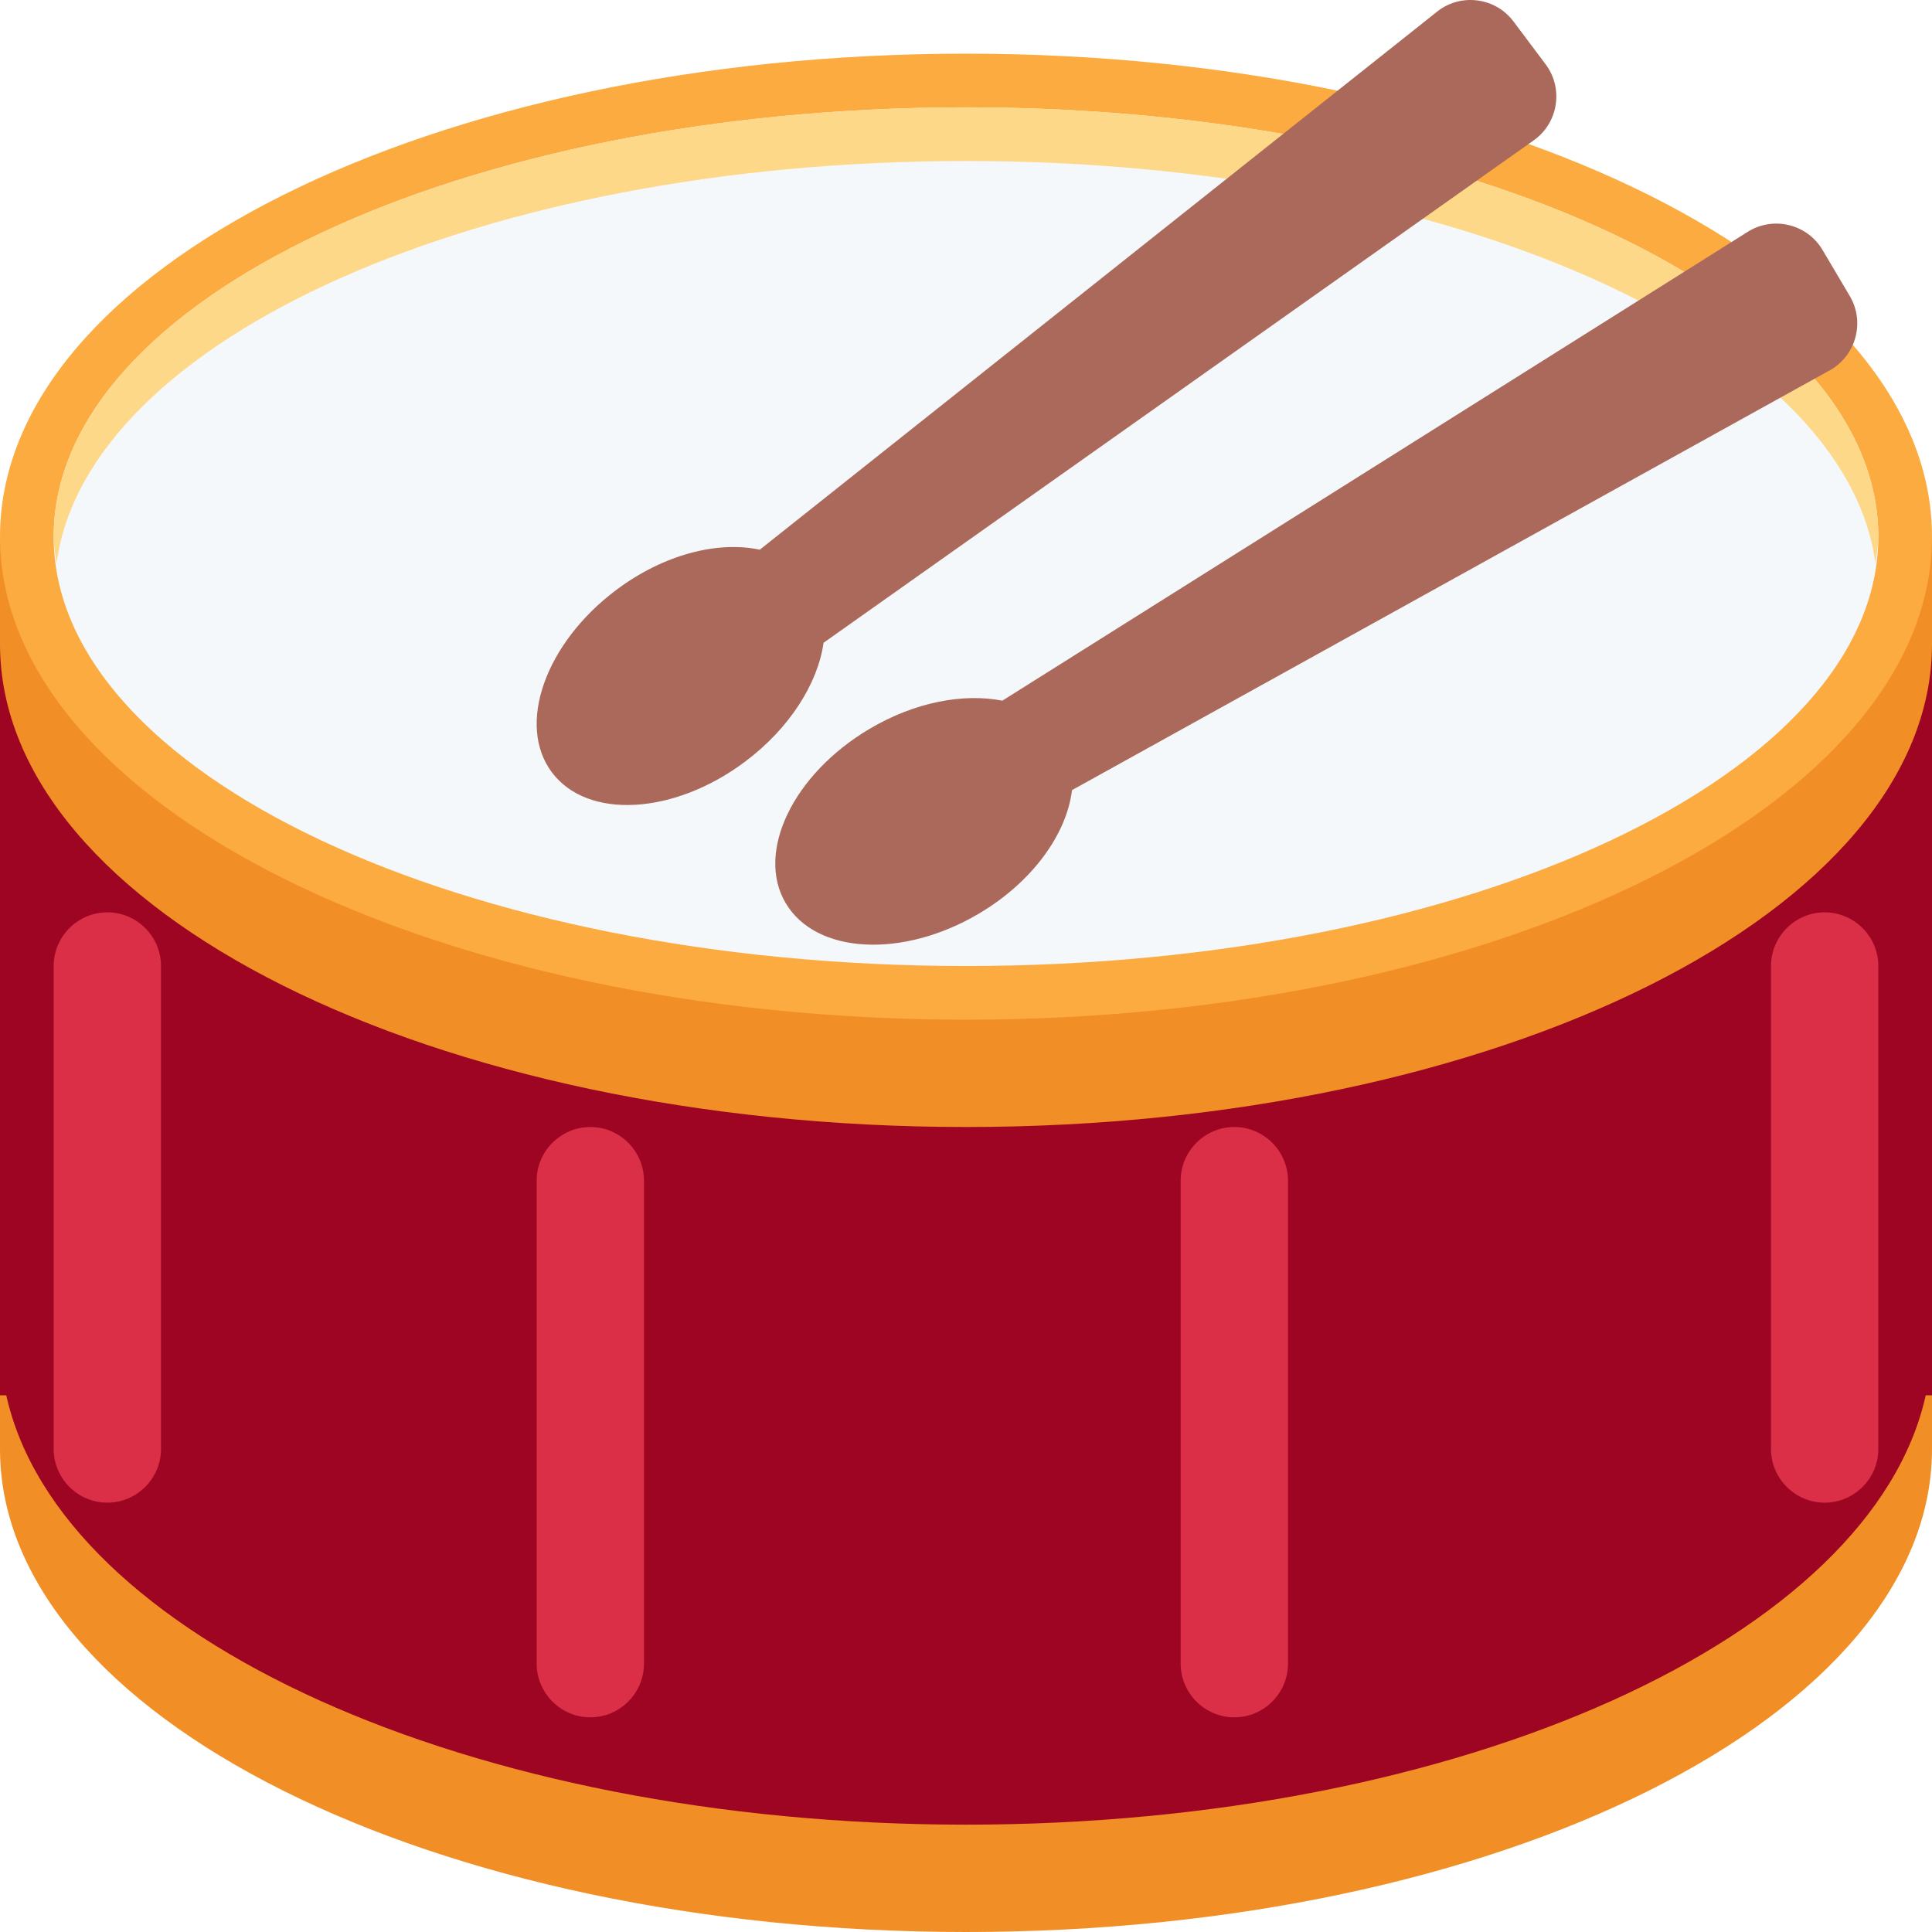
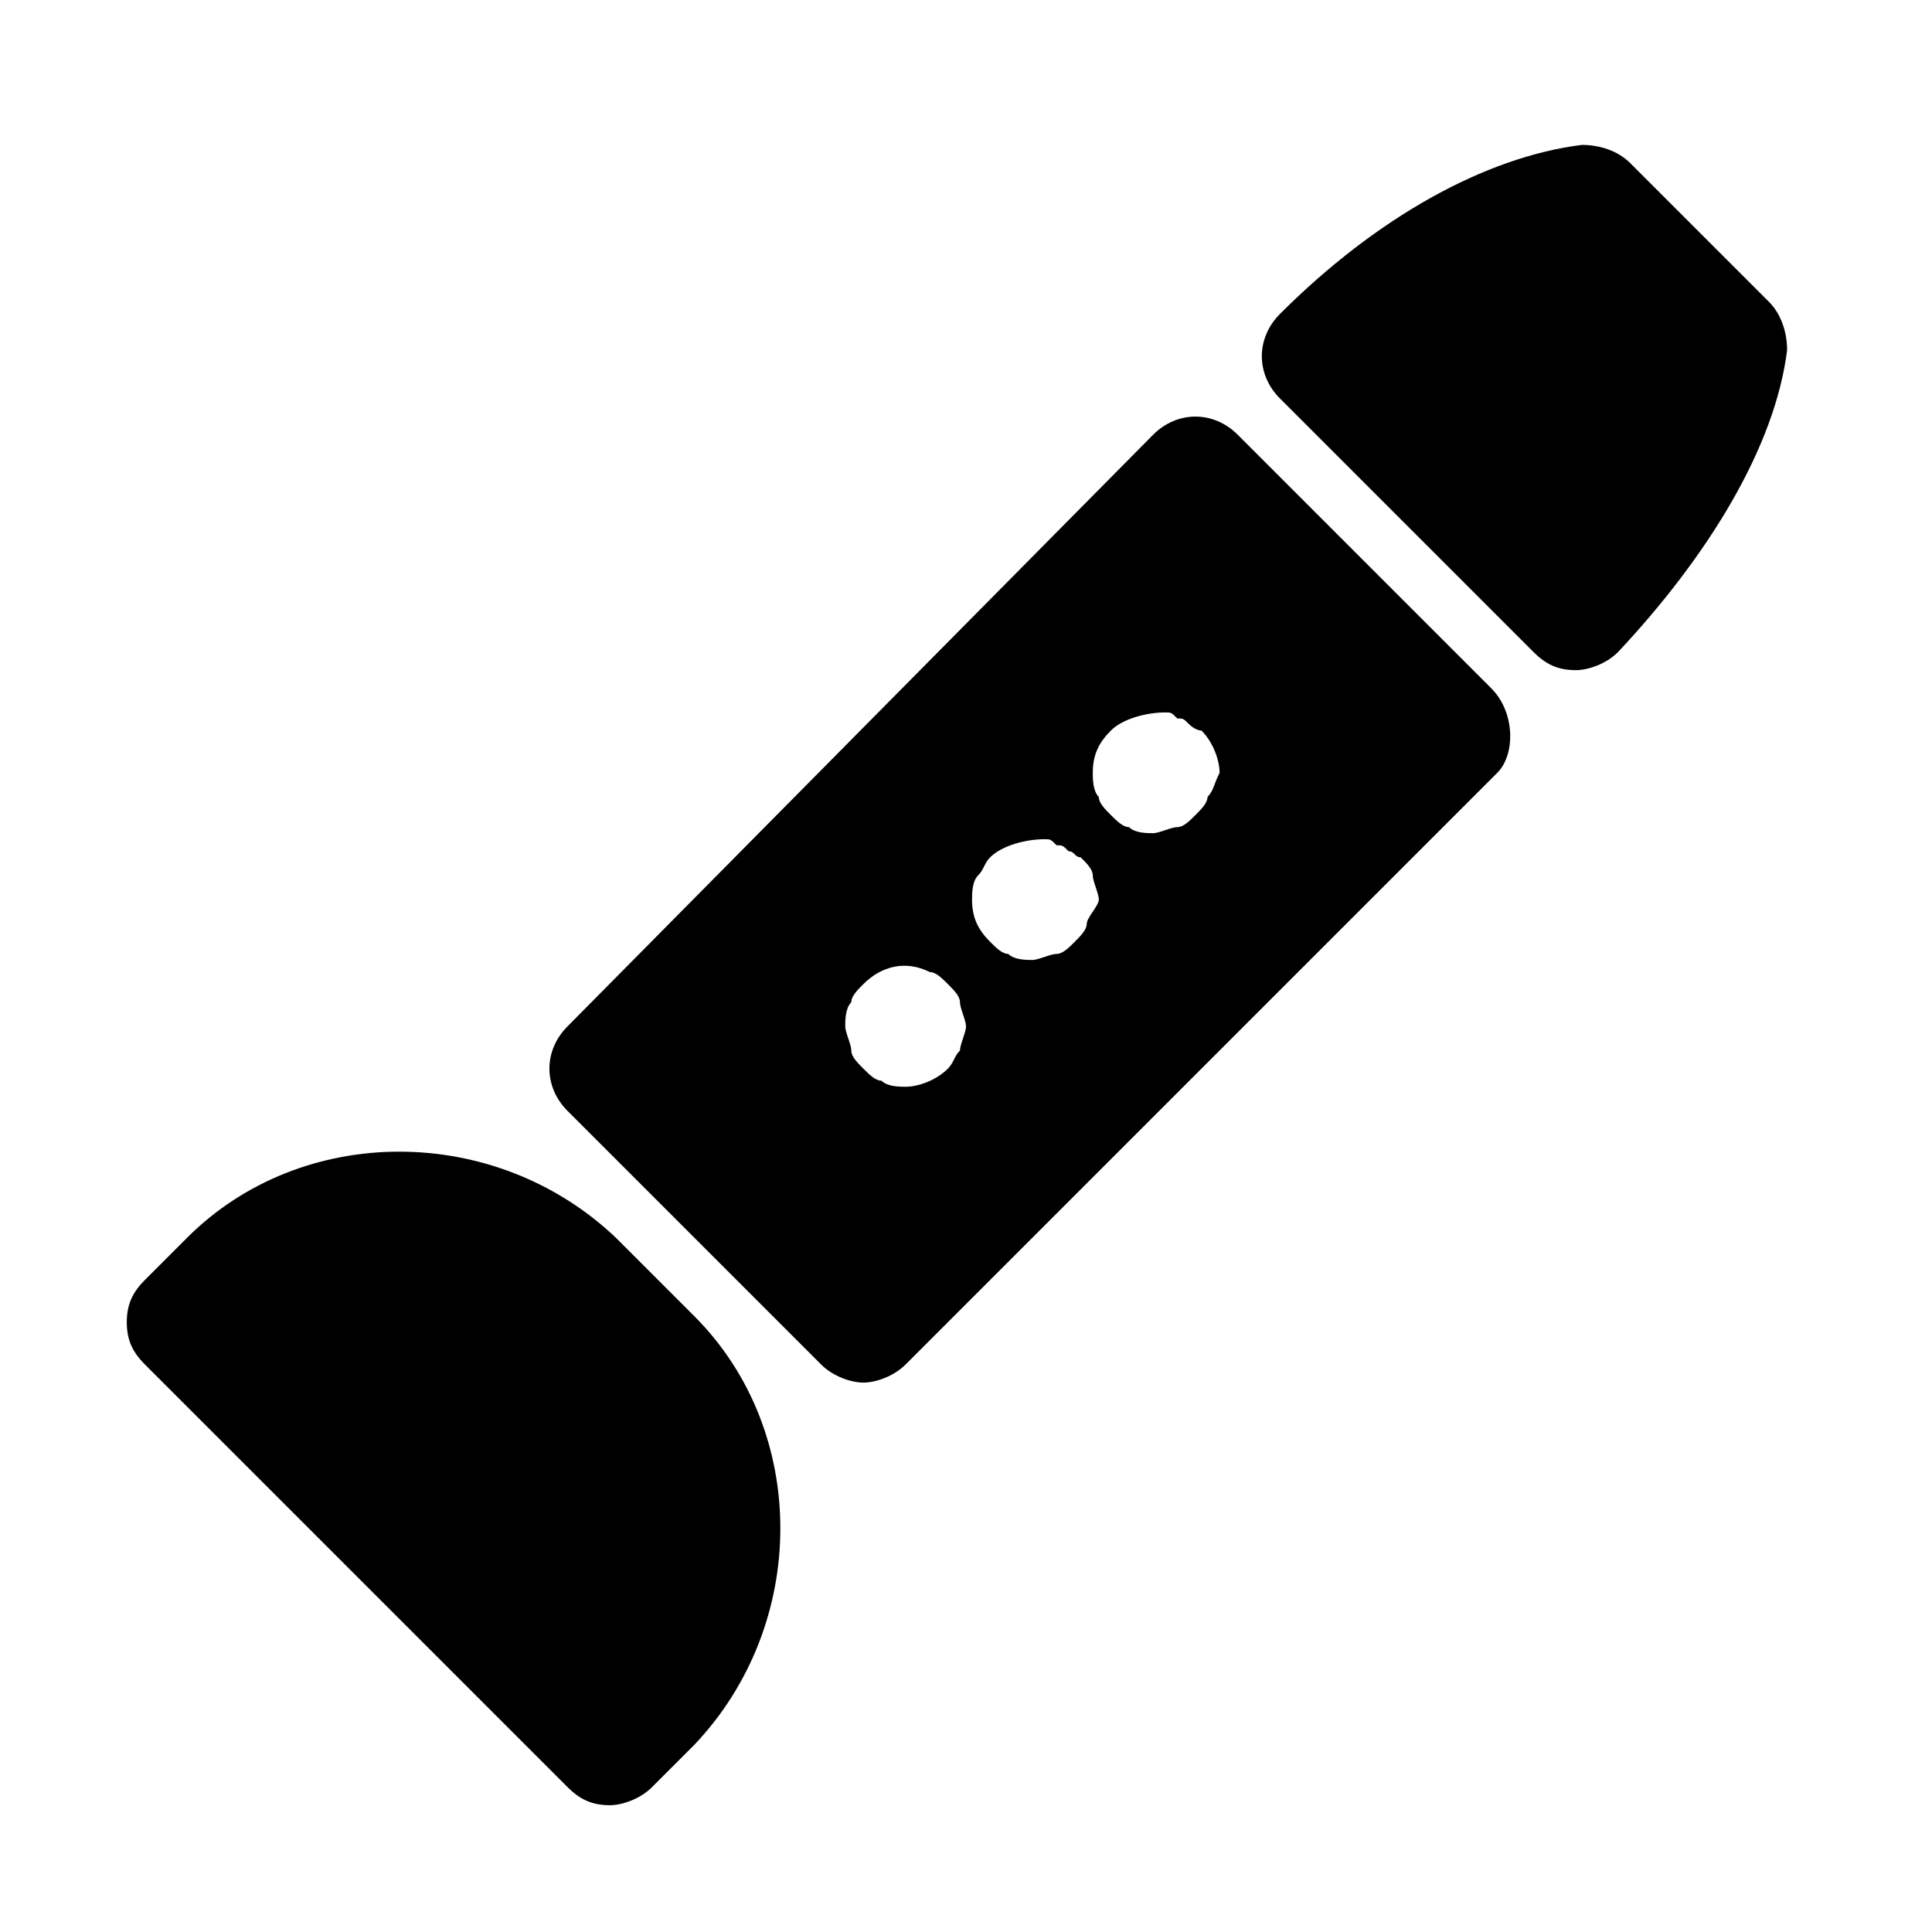
- <svg xmlns="http://www.w3.org/2000/svg" width="32" height="32" viewBox="0 0 36 36">
-   <path fill="#F18F26" d="M0 18h36v9H0z" />
-   <ellipse cx="18" cy="26" fill="#F18F26" rx="18" ry="9" />
-   <ellipse cx="18" cy="27" fill="#F18F26" rx="18" ry="9" />
-   <path fill="#9D0522" d="M0 10v16h.117c.996 4.499 8.619 8 17.883 8s16.887-3.501 17.883-8H36V10z" />
-   <ellipse cx="18" cy="11" fill="#F18F26" rx="18" ry="9" />
-   <ellipse cx="18" cy="12" fill="#F18F26" rx="18" ry="9" />
-   <path fill="#F18F26" d="M0 10h1v2H0zm35 0h1v2h-1z" />
-   <ellipse cx="18" cy="10" fill="#FCAB40" rx="18" ry="9" />
-   <ellipse cx="18" cy="10" fill="#F5F8FA" rx="17" ry="8" />
-   <path fill="#FDD888" d="M18 3c9.03 0 16.395 3.316 16.946 7.5c.022-.166.054-.331.054-.5c0-4.418-7.611-8-17-8S1 5.582 1 10c0 .169.032.334.054.5C1.605 6.316 8.97 3 18 3" />
-   <path fill="#AA695B" d="M28.601 2.599c.44-.33.53-.96.2-1.4l-.6-.8c-.33-.44-.96-.53-1.4-.2L14.157 10.243c-.774-.167-1.785.083-2.673.749c-1.326.994-1.863 2.516-1.2 3.4s2.275.794 3.6-.2c.835-.626 1.355-1.461 1.462-2.215zm5.868 2.919l-.509-.861a1.003 1.003 0 0 0-1.37-.352l-13.913 8.751c-.719-.141-1.626.023-2.472.524c-1.426.843-2.127 2.297-1.565 3.248s2.174 1.039 3.6.196c1.005-.594 1.638-1.49 1.735-2.301l14.142-7.835c.474-.281.632-.897.352-1.37" />
-   <path fill="#DA2F47" d="M2 28c-.55 0-1-.45-1-1v-9c0-.55.45-1 1-1s1 .45 1 1v9c0 .55-.45 1-1 1m9 4c-.55 0-1-.45-1-1v-9c0-.55.45-1 1-1s1 .45 1 1v9c0 .55-.45 1-1 1m12 0c-.55 0-1-.45-1-1v-9c0-.55.45-1 1-1s1 .45 1 1v9c0 .55-.45 1-1 1m11-4c-.55 0-1-.45-1-1v-9c0-.55.45-1 1-1s1 .45 1 1v9c0 .55-.45 1-1 1" />
+ <svg xmlns="http://www.w3.org/2000/svg" fill="#000000" height="800px" width="800px" version="1.1" id="Icons" viewBox="0 0 32 32" xml:space="preserve">
+   <g>
+     <path d="M26.1,11.1c-0.3,0-0.5-0.1-0.7-0.3l-4.2-4.2c-0.4-0.4-0.4-1,0-1.4c1.6-1.6,3.4-2.6,5-2.8c0.3,0,0.6,0.1,0.8,0.3l2.3,2.3   c0.2,0.2,0.3,0.5,0.3,0.8c-0.2,1.6-1.3,3.4-2.8,5C26.6,11,26.3,11.1,26.1,11.1z" />
+   </g>
+   <g>
+     <path d="M10.1,29.9c-0.3,0-0.5-0.1-0.7-0.3l-7-7c-0.2-0.2-0.3-0.4-0.3-0.7s0.1-0.5,0.3-0.7l0.7-0.7c1.9-1.9,5.1-1.9,7.1,0l1.3,1.3   c1.9,1.9,1.9,5.1,0,7.1l-0.7,0.7C10.6,29.8,10.3,29.9,10.1,29.9z" />
+   </g>
+   <path d="M24.7,11.4l-4.2-4.2c-0.4-0.4-1-0.4-1.4,0L9.4,17c-0.4,0.4-0.4,1,0,1.4l4.2,4.2c0.2,0.2,0.5,0.3,0.7,0.3s0.5-0.1,0.7-0.3  l9.8-9.8C25.1,12.5,25.1,11.8,24.7,11.4z M15.9,17.4c-0.1,0.1-0.1,0.2-0.2,0.3C15.5,17.9,15.2,18,15,18c-0.1,0-0.3,0-0.4-0.1  c-0.1,0-0.2-0.1-0.3-0.2c-0.1-0.1-0.2-0.2-0.2-0.3c0-0.1-0.1-0.3-0.1-0.4s0-0.3,0.1-0.4c0-0.1,0.1-0.2,0.2-0.3  c0.3-0.3,0.7-0.4,1.1-0.2c0.1,0,0.2,0.1,0.3,0.2c0.1,0.1,0.2,0.2,0.2,0.3c0,0.1,0.1,0.3,0.1,0.4S15.9,17.3,15.9,17.4z M18,15.3  c0,0.1-0.1,0.2-0.2,0.3c-0.1,0.1-0.2,0.2-0.3,0.2s-0.3,0.1-0.4,0.1c-0.1,0-0.3,0-0.4-0.1c-0.1,0-0.2-0.1-0.3-0.2  c-0.2-0.2-0.3-0.4-0.3-0.7c0-0.1,0-0.3,0.1-0.4c0.1-0.1,0.1-0.2,0.2-0.3c0.2-0.2,0.6-0.3,0.9-0.3c0.1,0,0.1,0,0.2,0.1  c0.1,0,0.1,0,0.2,0.1c0.1,0,0.1,0.1,0.2,0.1c0.1,0.1,0.2,0.2,0.2,0.3c0,0.1,0.1,0.3,0.1,0.4S18,15.2,18,15.3z M20,13.2  c0,0.1-0.1,0.2-0.2,0.3c-0.1,0.1-0.2,0.2-0.3,0.2s-0.3,0.1-0.4,0.1c-0.1,0-0.3,0-0.4-0.1c-0.1,0-0.2-0.1-0.3-0.2  c-0.1-0.1-0.2-0.2-0.2-0.3c-0.1-0.1-0.1-0.3-0.1-0.4c0-0.3,0.1-0.5,0.3-0.7c0.2-0.2,0.6-0.3,0.9-0.3c0.1,0,0.1,0,0.2,0.1  c0.1,0,0.1,0,0.2,0.1c0,0,0.1,0.1,0.2,0.1c0.2,0.2,0.3,0.5,0.3,0.7C20.1,13,20.1,13.1,20,13.2z" />
</svg>
